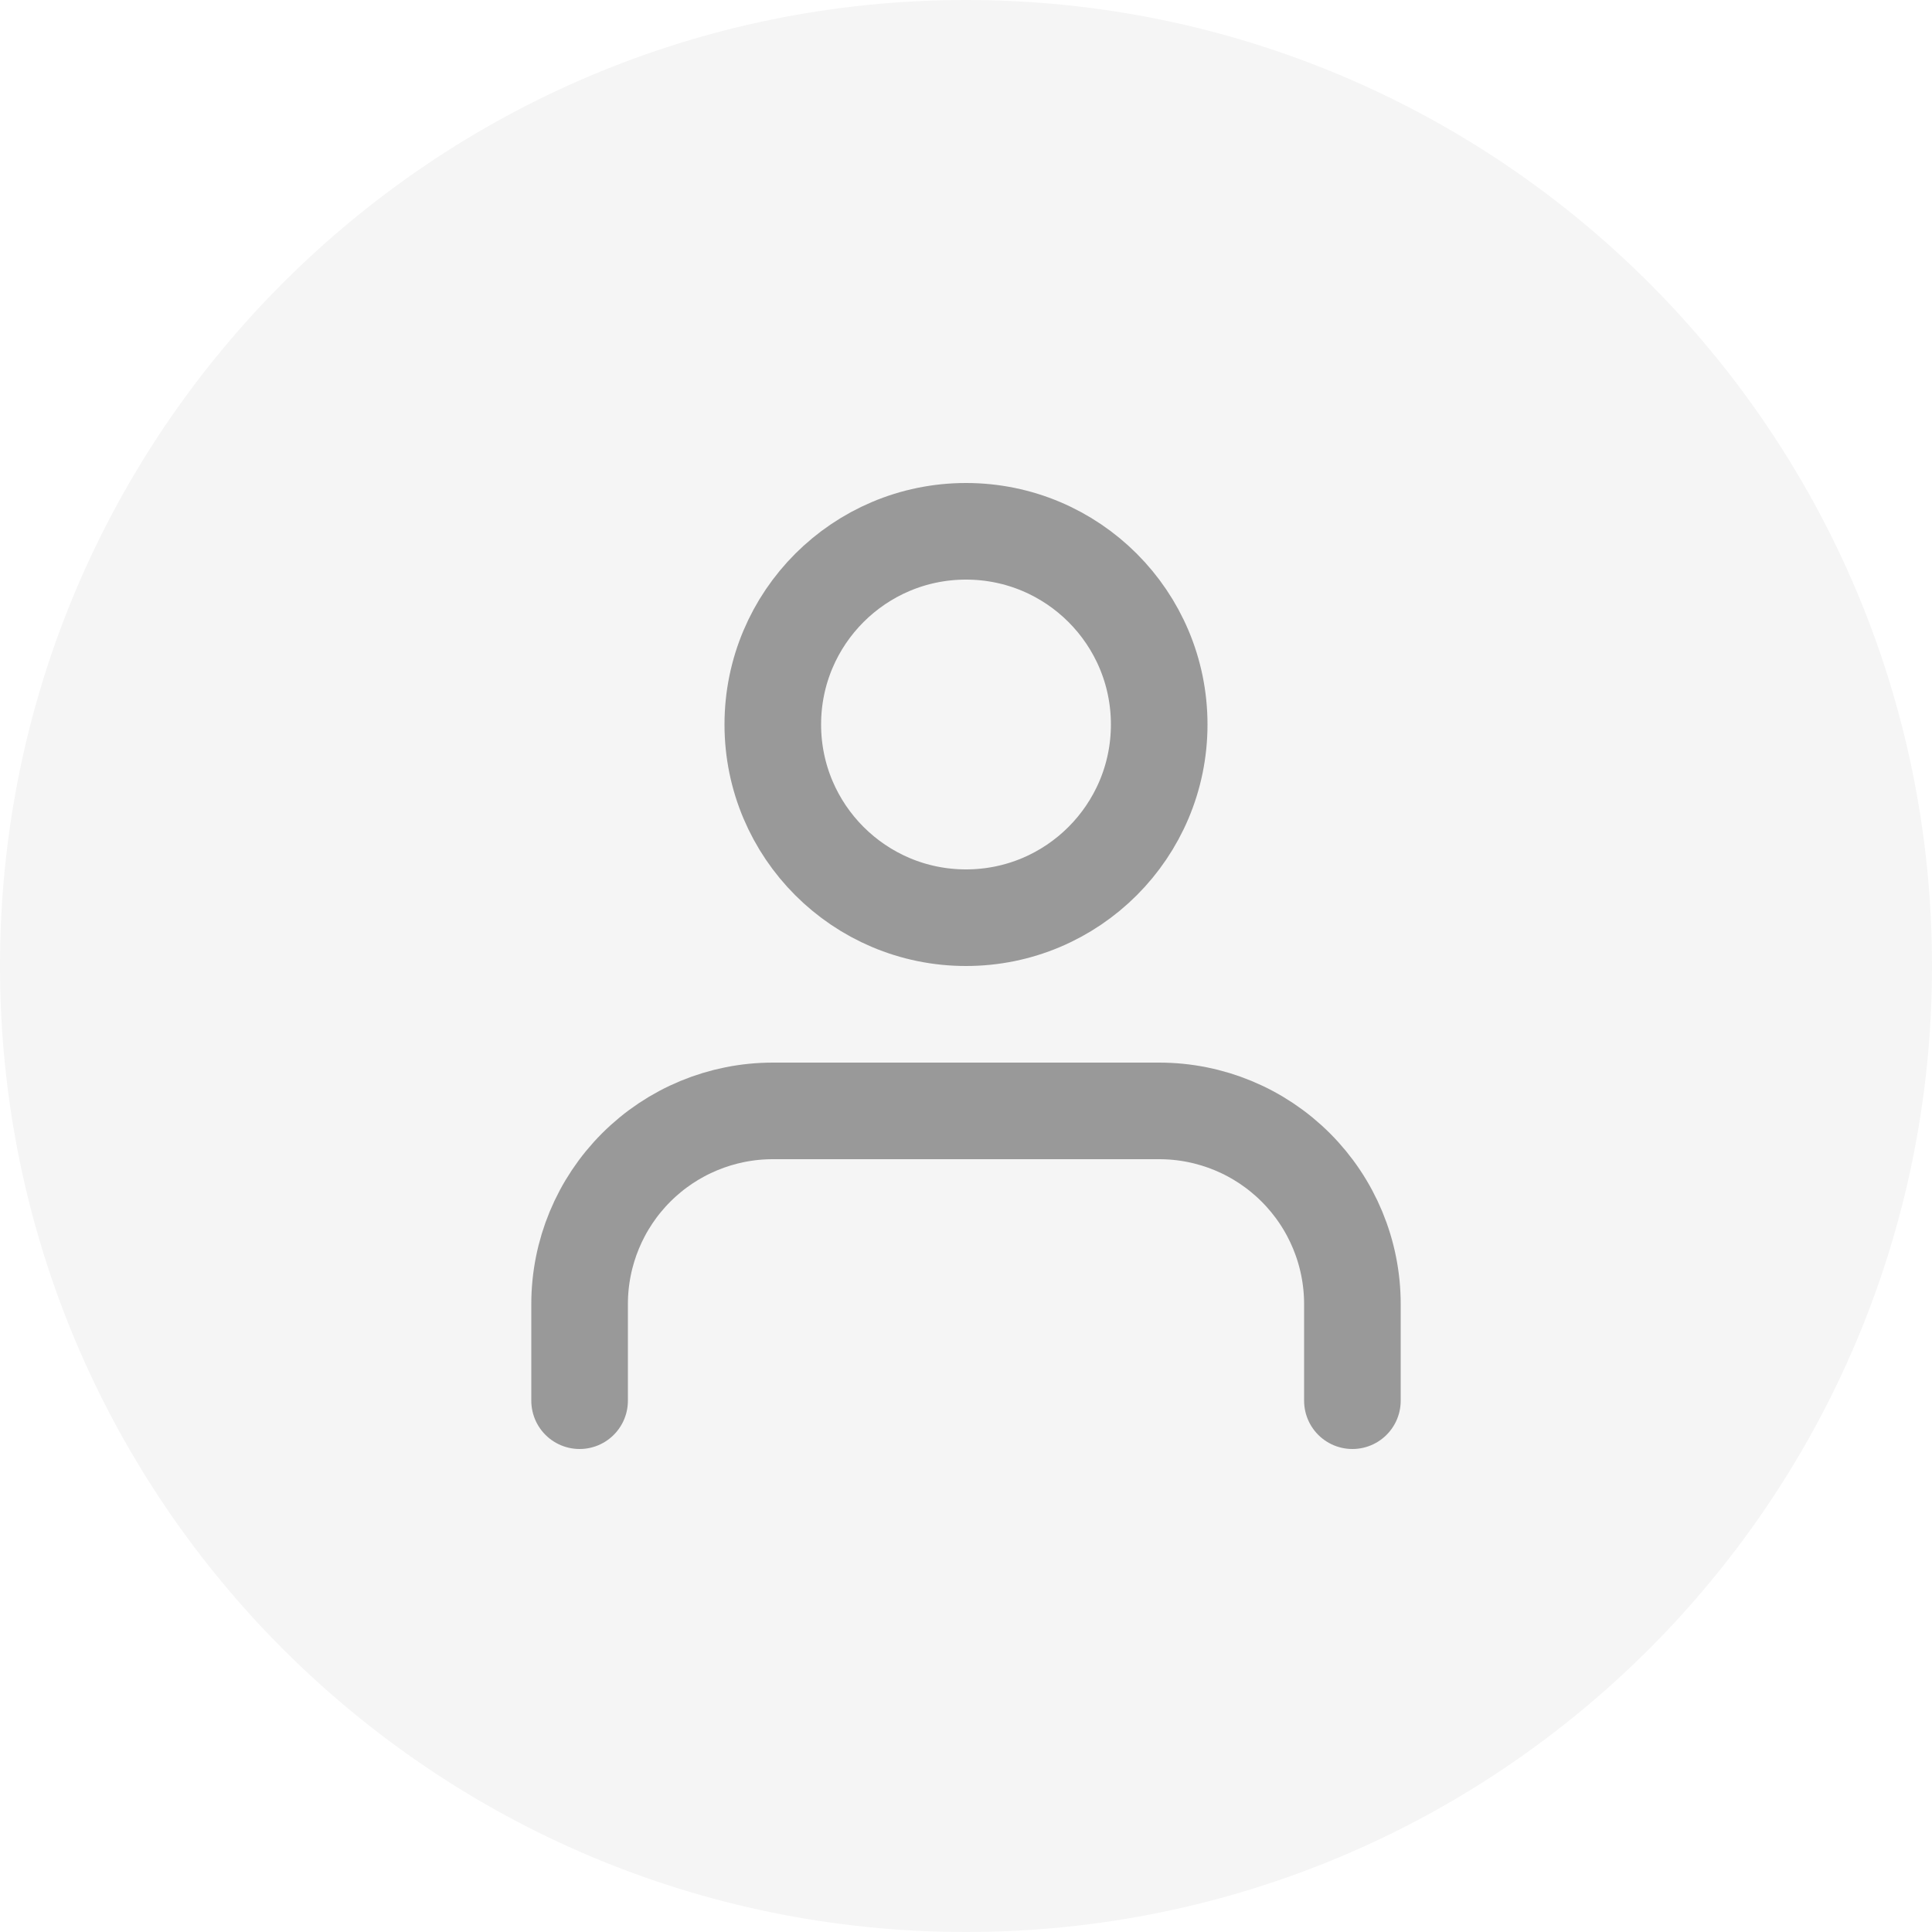
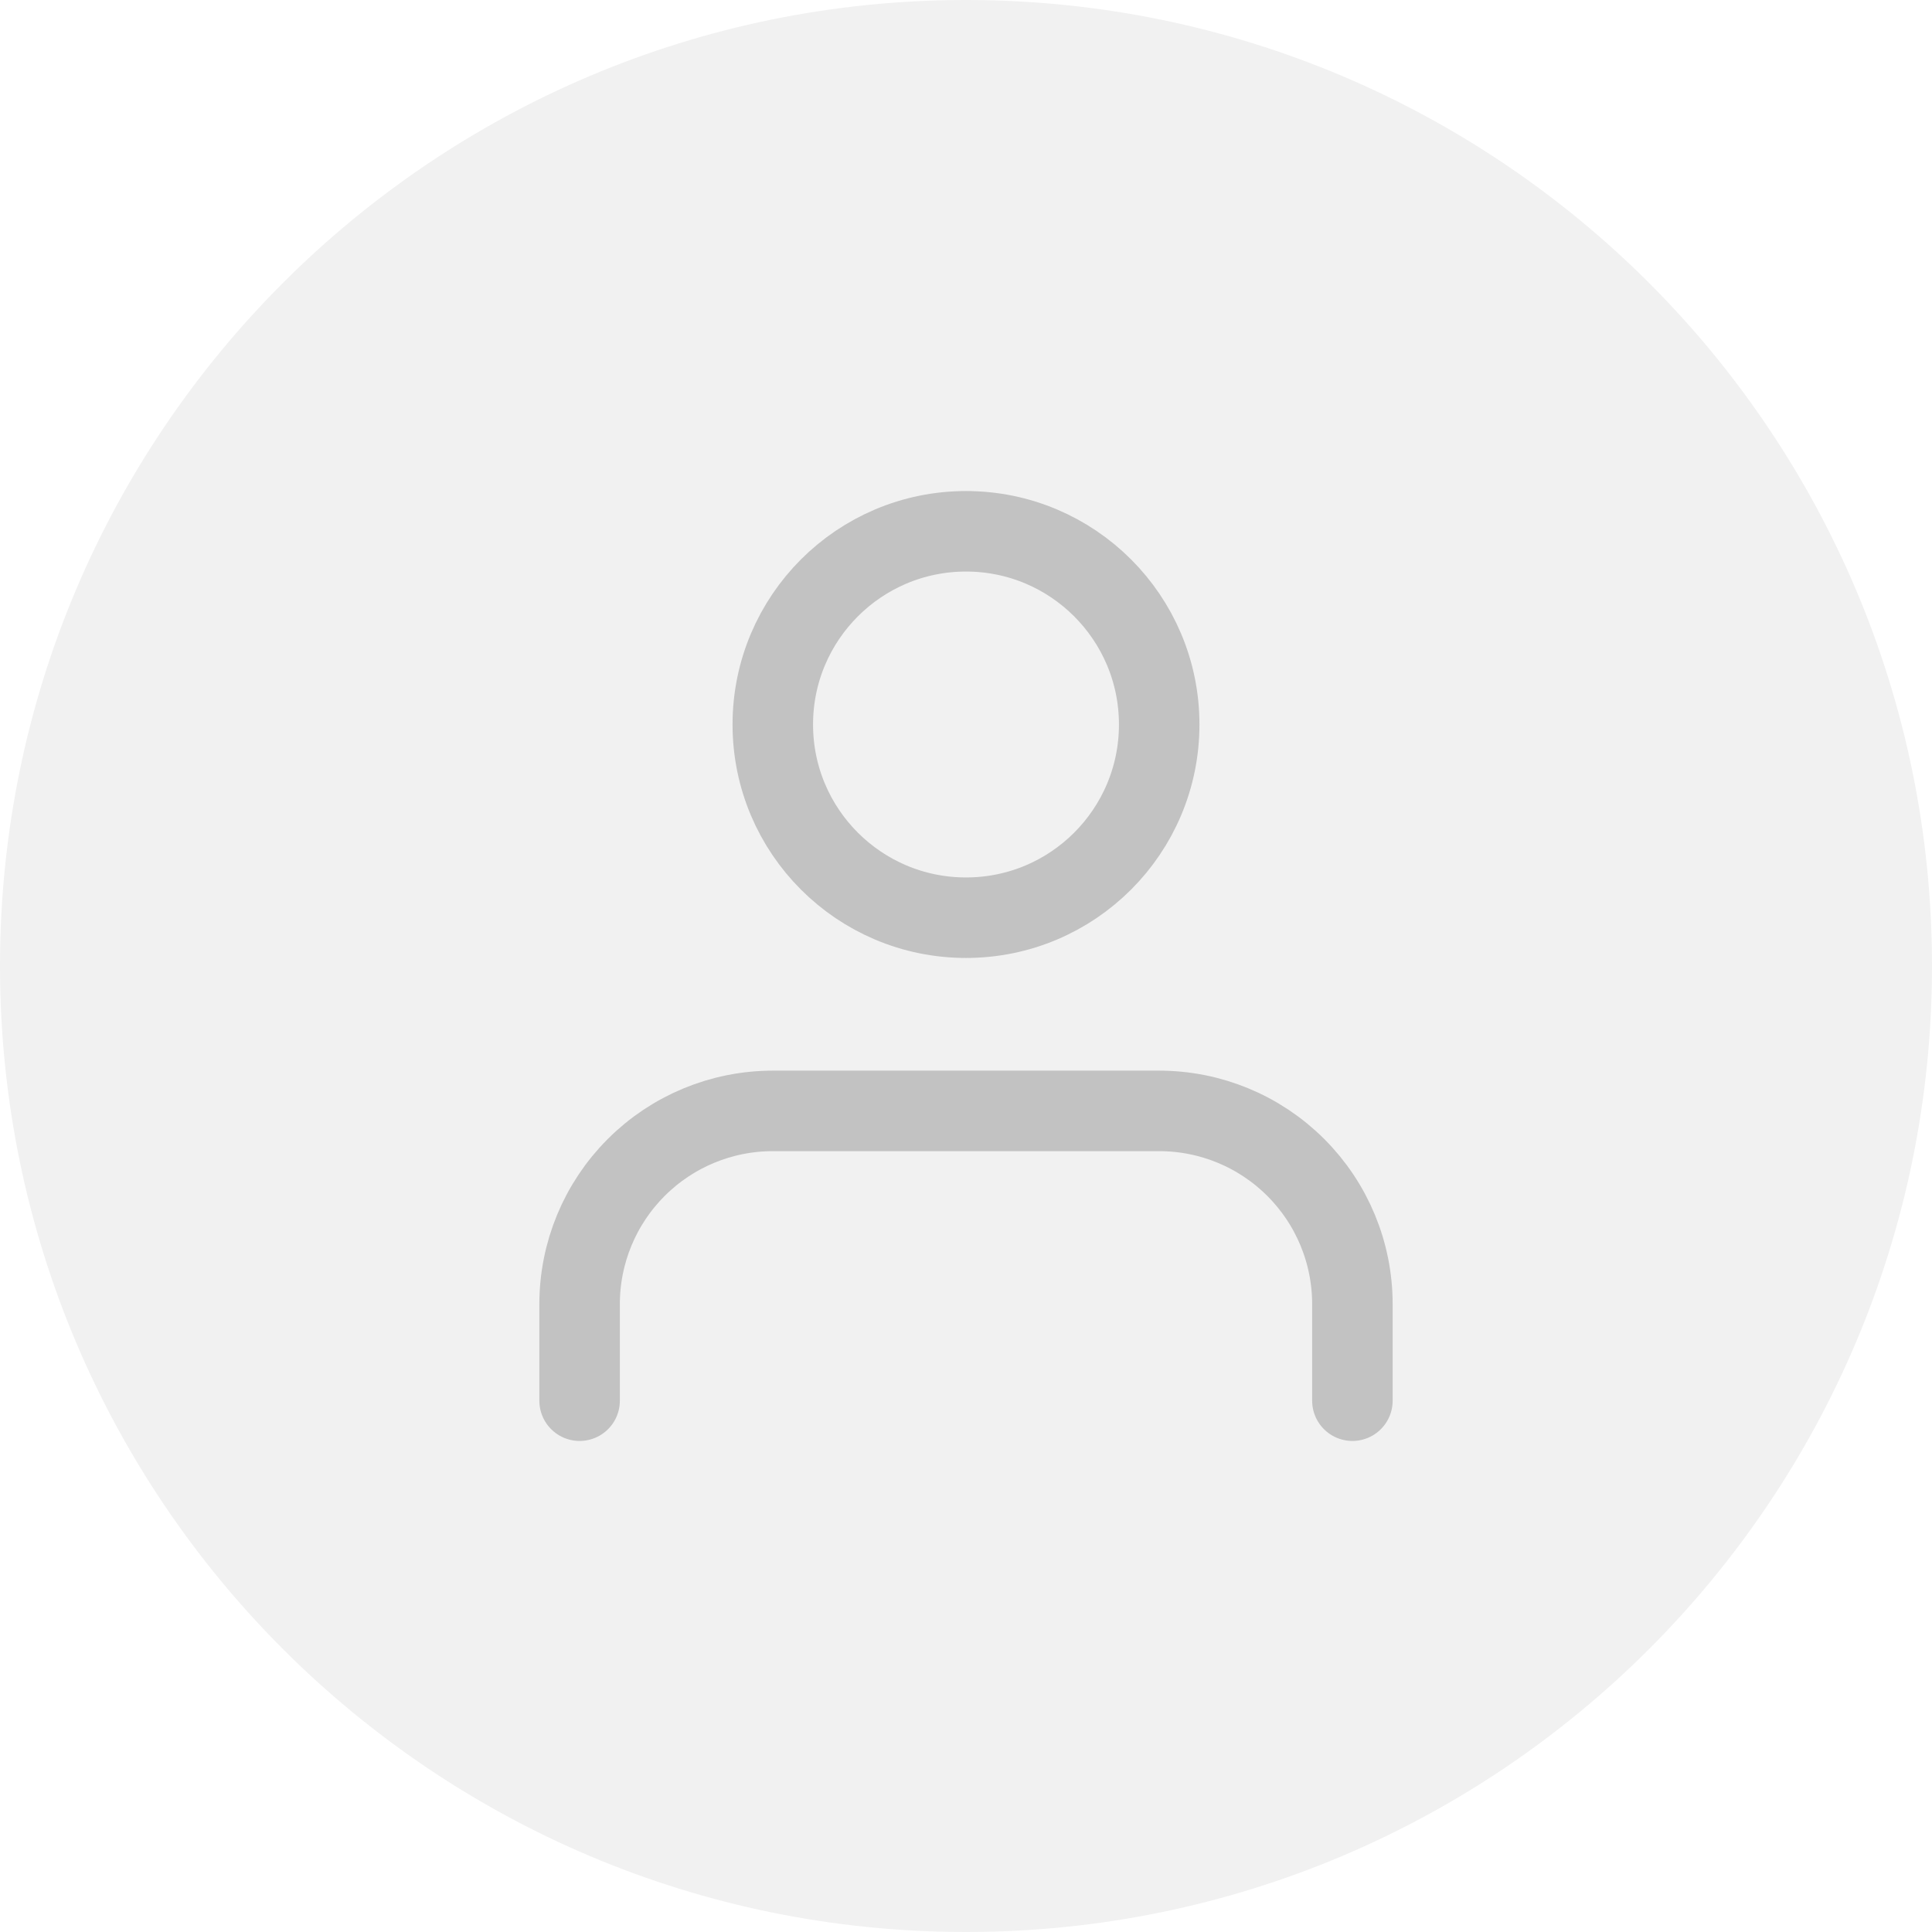
<svg xmlns="http://www.w3.org/2000/svg" width="24" height="24" viewBox="0 0 24 24" fill="none">
-   <rect width="24" height="24" rx="12" fill="#F5F5F5" />
-   <path d="M16.8 17.4V16.2C16.8 15.563 16.547 14.953 16.097 14.503C15.647 14.053 15.037 13.8 14.4 13.8H9.6C8.964 13.8 8.353 14.053 7.903 14.503C7.453 14.953 7.2 15.563 7.2 16.2V17.4" stroke="#999999" stroke-width="1.2" stroke-linecap="round" stroke-linejoin="round" />
-   <path d="M12 11.4C13.326 11.4 14.4 10.325 14.4 9C14.4 7.674 13.326 6.6 12 6.6C10.675 6.6 9.6 7.674 9.6 9C9.6 10.325 10.675 11.4 12 11.4Z" stroke="#999999" stroke-width="1.2" stroke-linecap="round" stroke-linejoin="round" />
+   <rect width="24" height="24" rx="12" fill="#F1F1F1" />
+   <path d="M16.8 17.4V16.2C16.8 15.563 16.547 14.953 16.097 14.503C15.647 14.053 15.037 13.8 14.4 13.8H9.6C8.963 13.8 8.353 14.053 7.903 14.503C7.453 14.953 7.2 15.563 7.2 16.2V17.4" stroke="#C2C2C2" stroke-linecap="round" stroke-linejoin="round" />
+   <path d="M12 11.4C13.326 11.4 14.4 10.326 14.4 9C14.4 7.675 13.326 6.6 12 6.6C10.675 6.6 9.6 7.675 9.6 9C9.6 10.326 10.675 11.4 12 11.4Z" stroke="#C2C2C2" stroke-linecap="round" stroke-linejoin="round" />
</svg>
